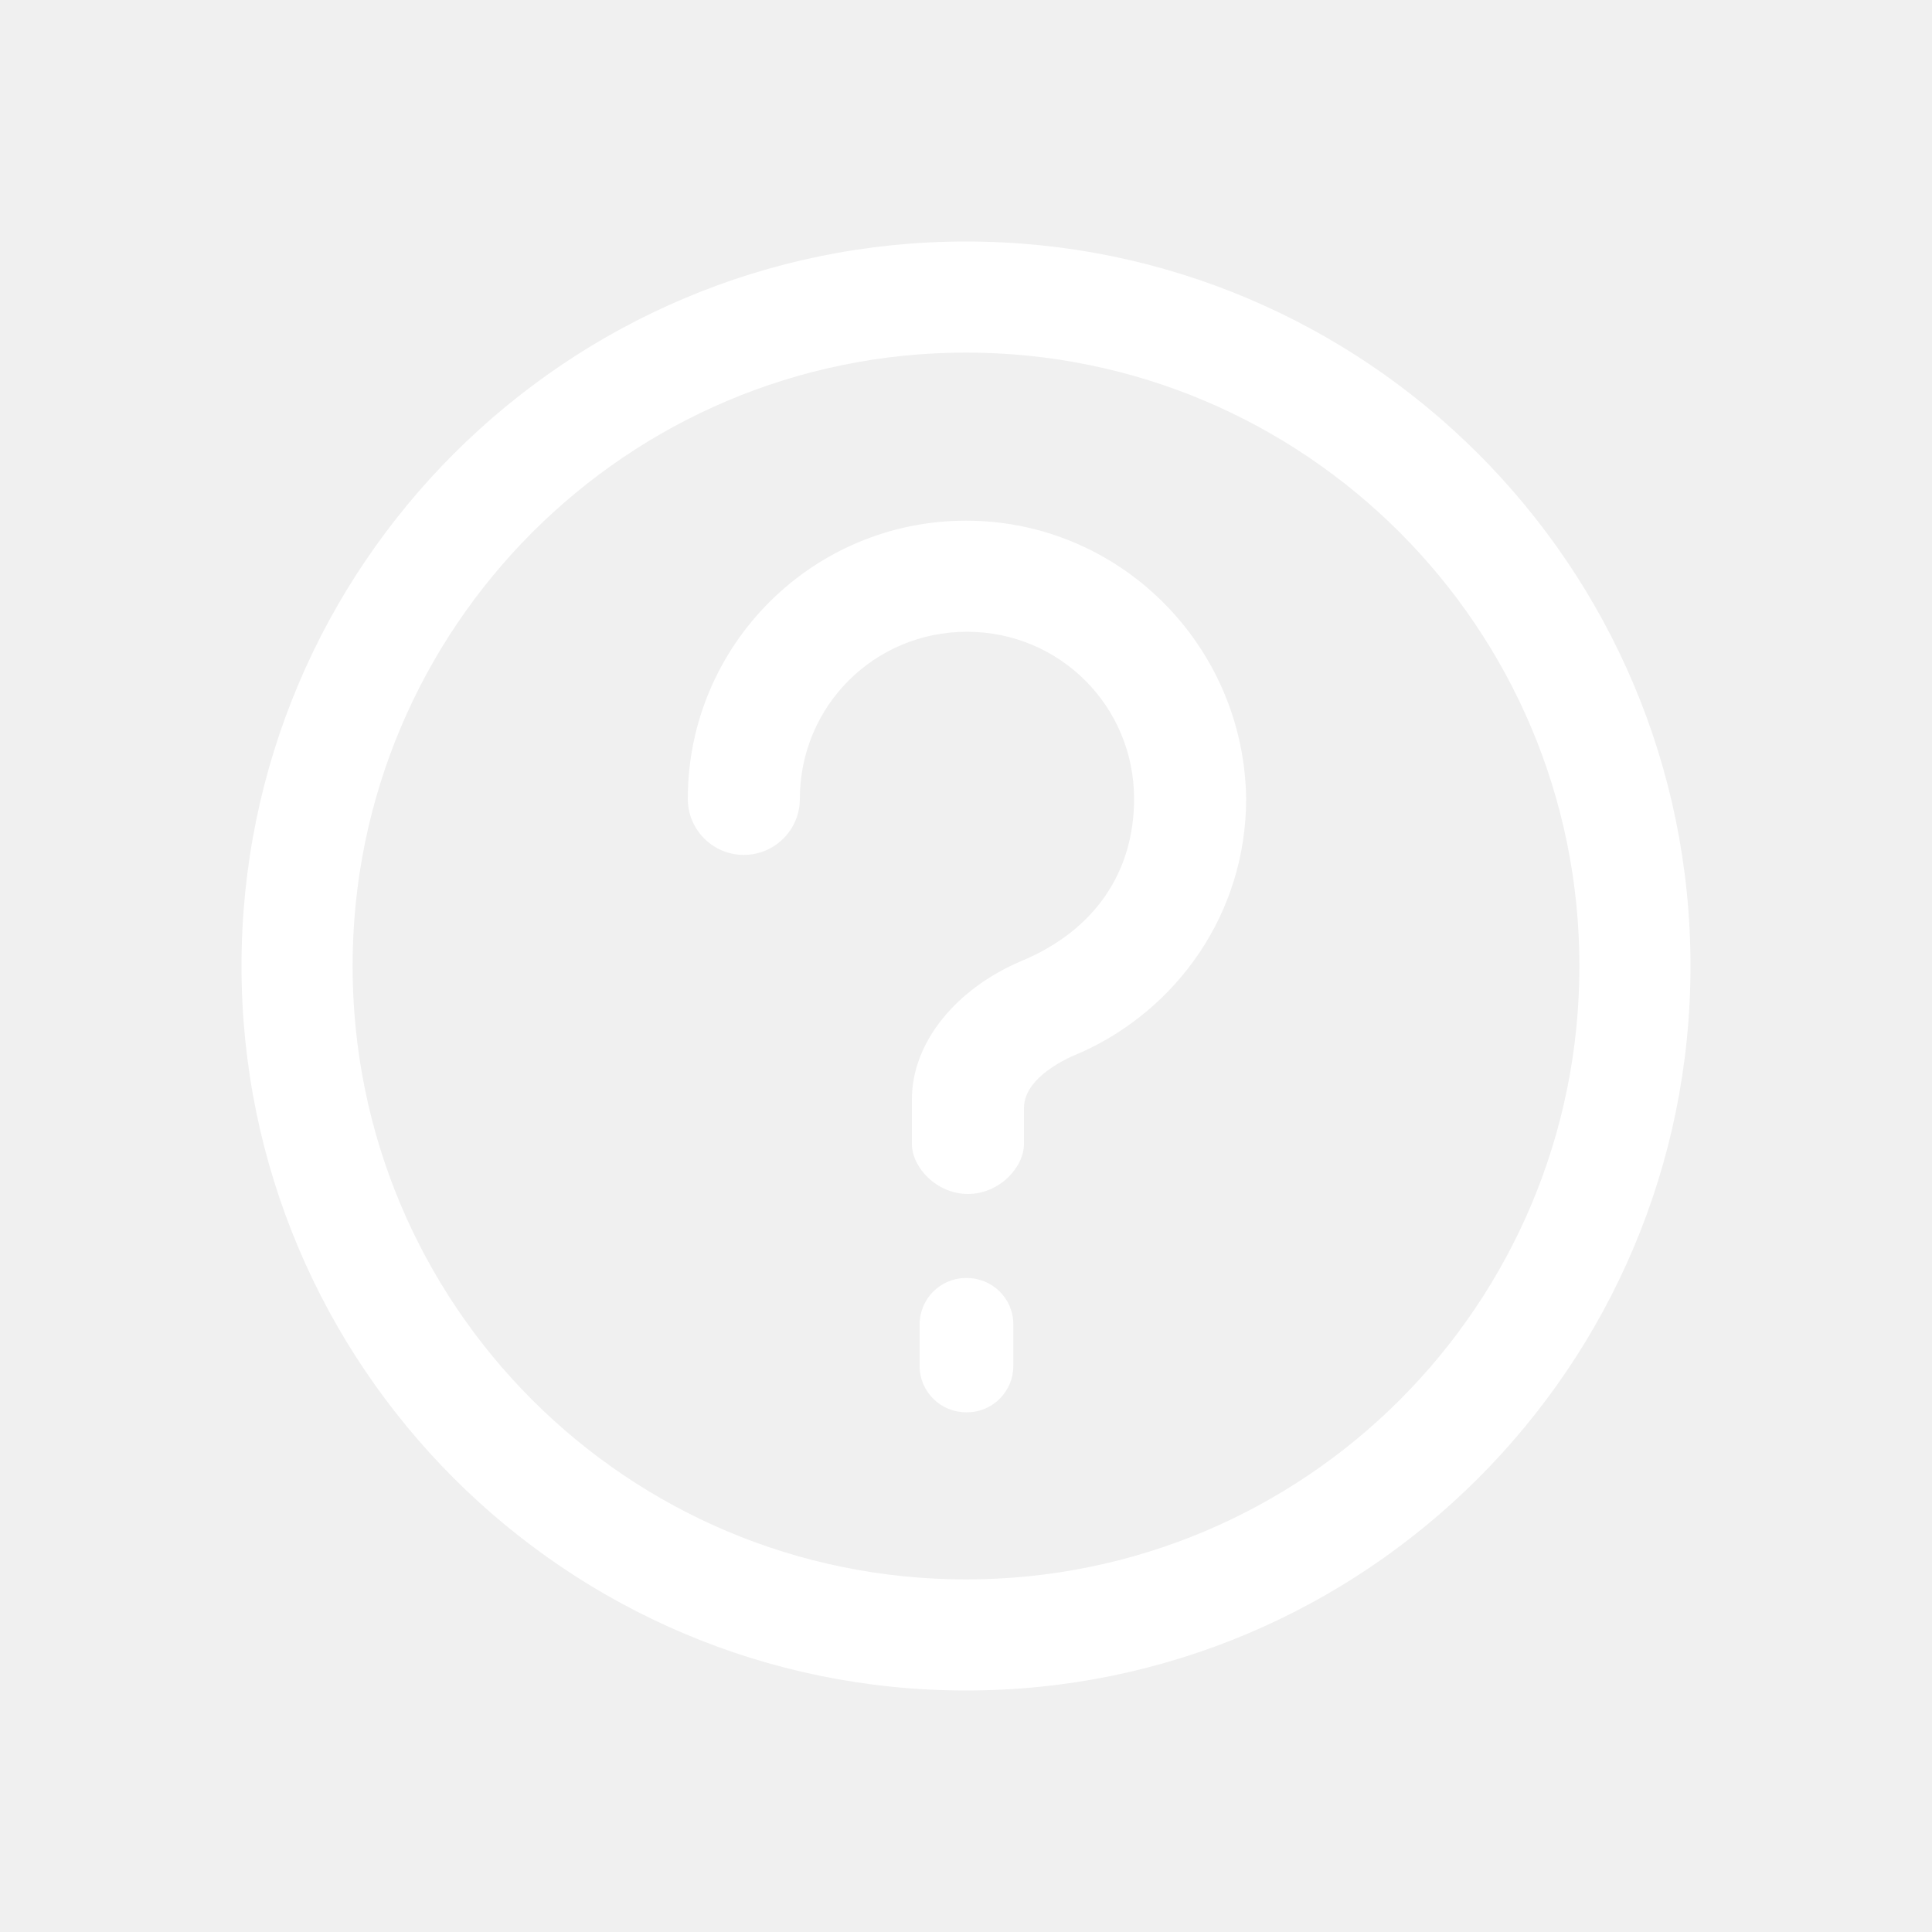
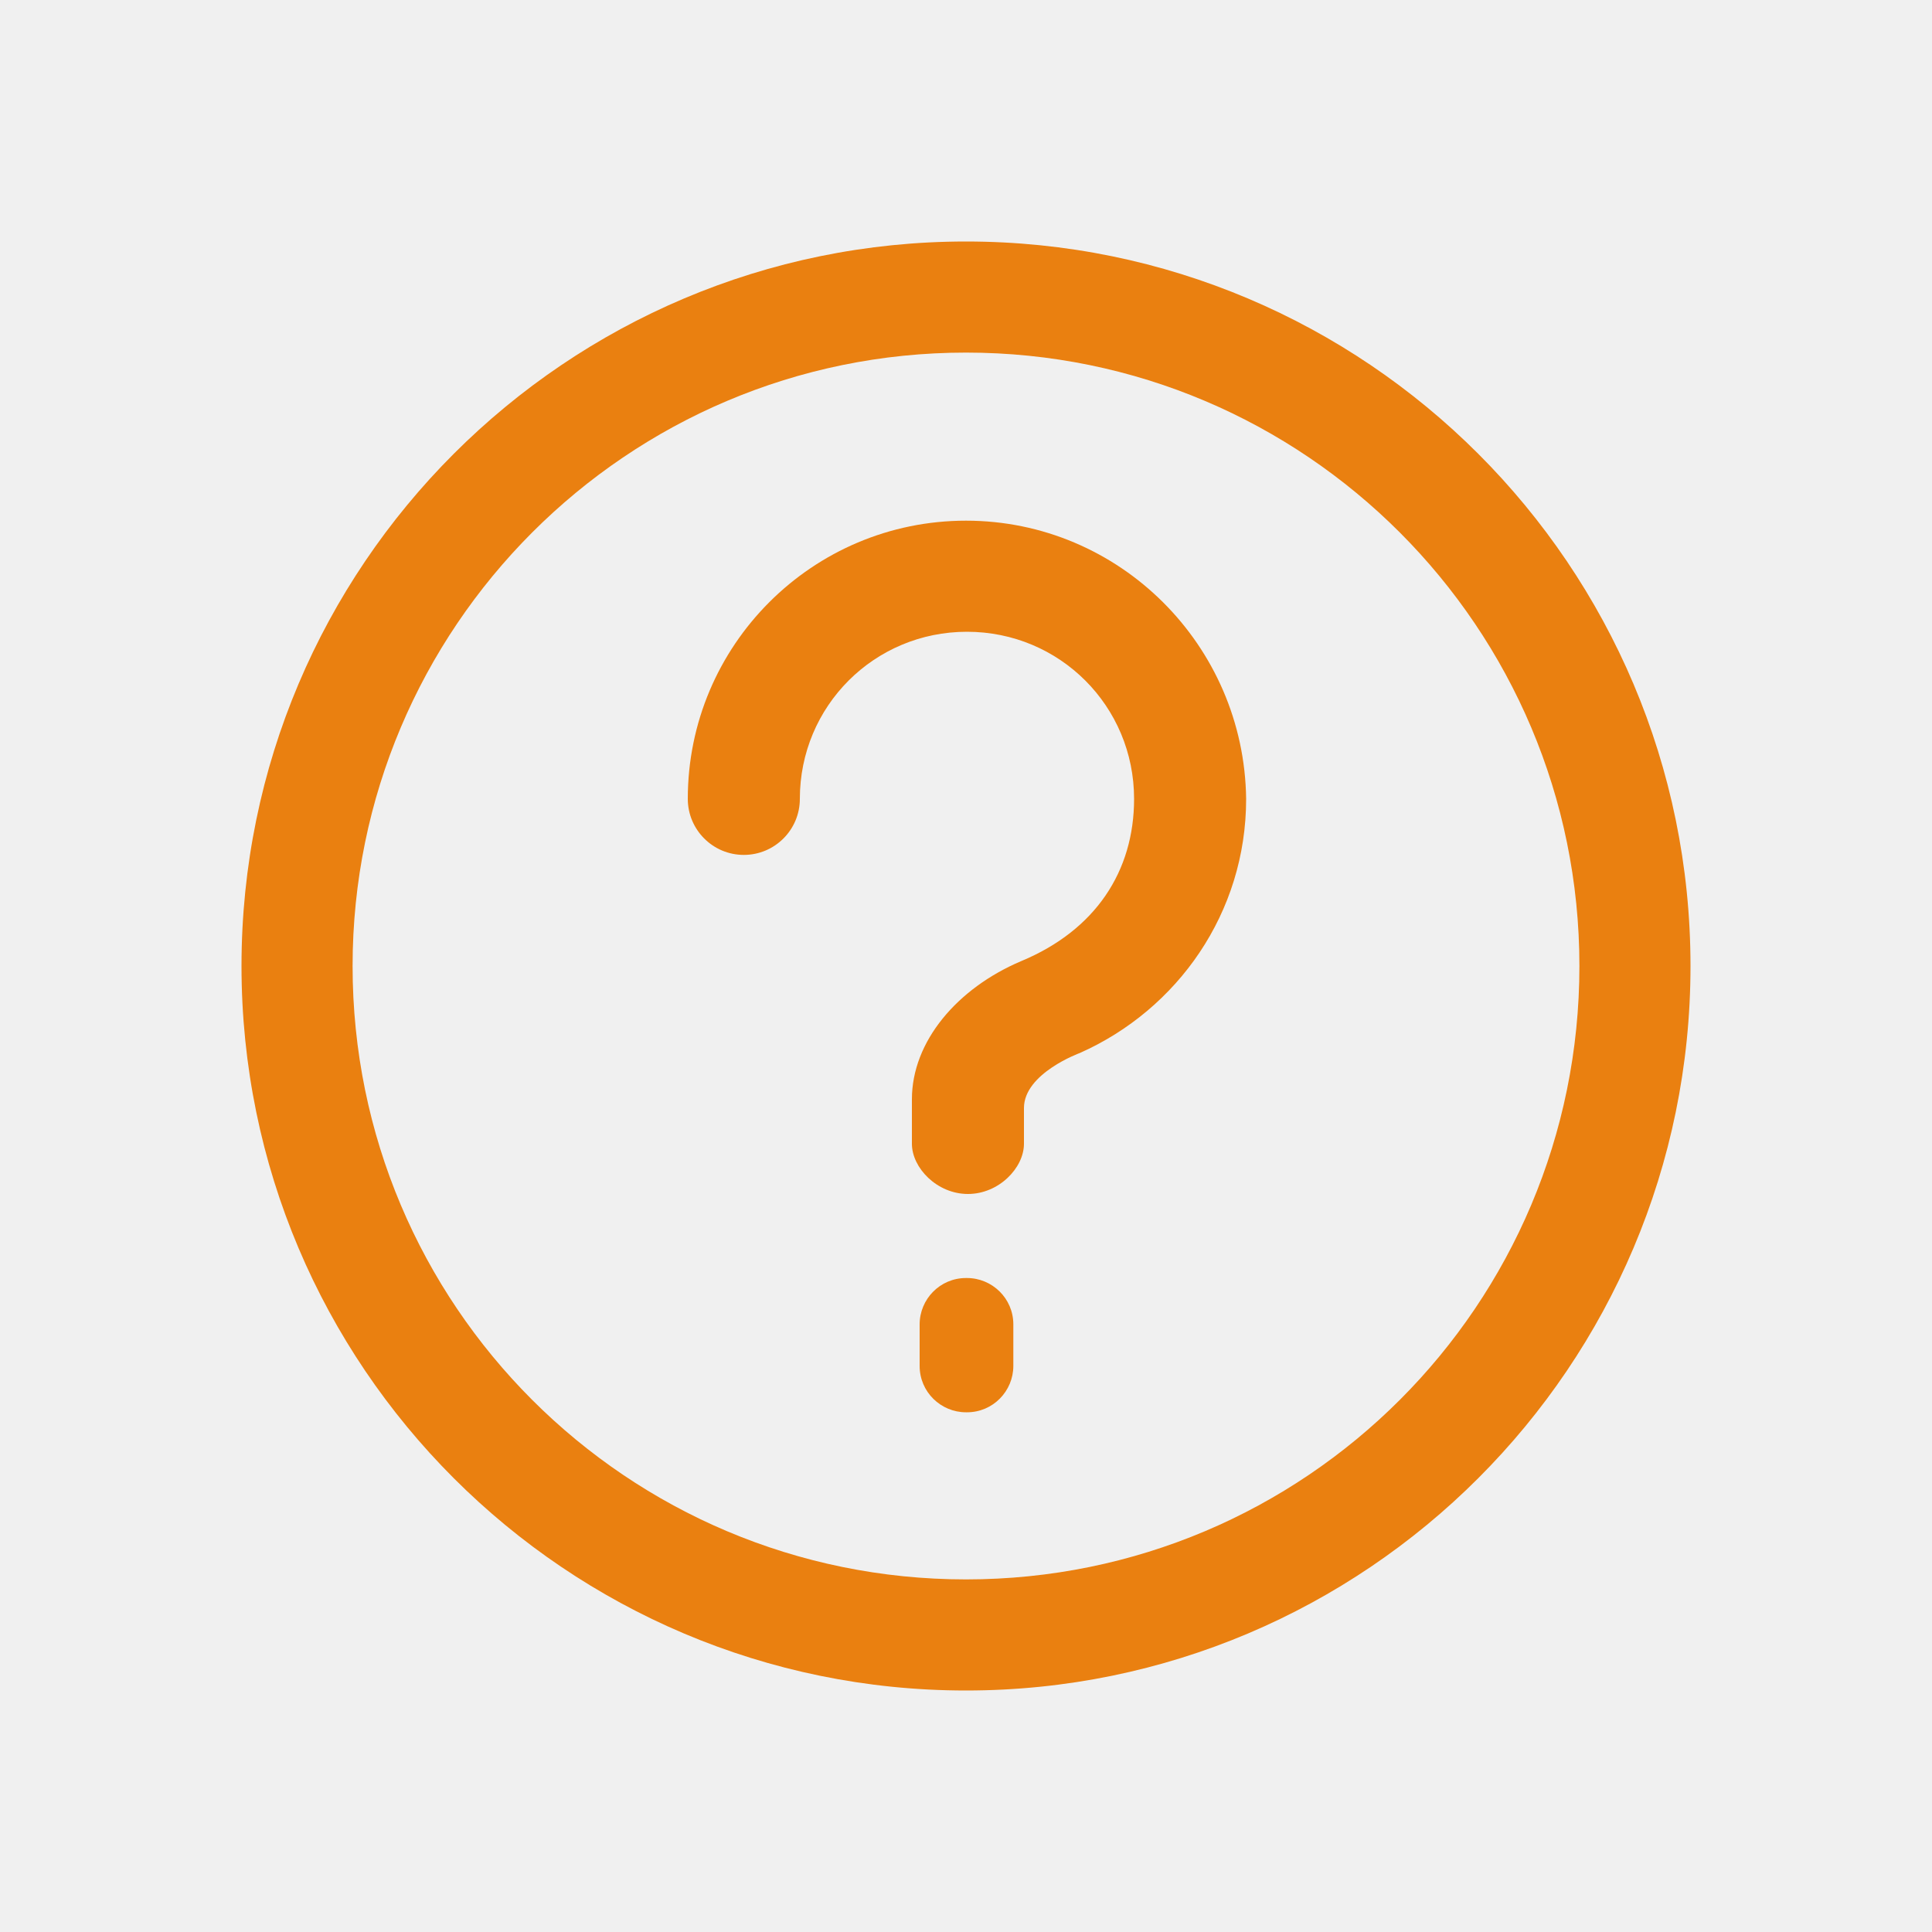
<svg xmlns="http://www.w3.org/2000/svg" width="200" height="200" viewBox="0 0 200 200" version="1.1">
  <defs />
  <g class="transform-group">
    <g transform="scale(0.1953125, 0.1953125)">
-       <path d="M512 275.968c-81.408 0-147.456 66.048-147.456 147.456 0 16.384 13.312 29.696 29.696 29.696 16.384 0 29.696-13.312 29.696-29.696 0-49.152 39.424-88.576 88.576-88.576s88.576 39.424 88.576 88.576c0 38.4-20.48 69.632-59.904 86.016-33.792 14.336-57.856 42.496-57.856 73.216l0 23.552c0 12.8 13.312 26.624 29.696 26.624 16.384 0 29.696-13.824 29.696-26.624l0-18.944c0-18.432 29.696-29.184 29.696-29.184 51.712-23.04 88.064-74.24 88.064-134.656C659.456 342.016 593.408 275.968 512 275.968zM512.512 677.376l-0.512 0c-13.824 0-24.576 11.264-24.576 24.576l0 22.016c0 13.824 11.264 24.576 24.576 24.576l0.512 0c13.824 0 24.576-11.264 24.576-24.576l0-22.016C537.088 688.128 525.824 677.376 512.512 677.376zM512 128c-211.968 0-384 172.032-384 384 0 211.968 172.032 384 384 384 211.968 0 384-172.032 384-384C896 300.032 723.968 128 512 128zM512 837.12c-179.712 0-325.12-145.408-325.12-325.12 0-179.2 145.408-325.12 325.12-325.12S837.12 332.8 837.12 512C837.12 691.712 691.712 837.12 512 837.12z" fill="#ffffff" />
+       <path d="M512 275.968c-81.408 0-147.456 66.048-147.456 147.456 0 16.384 13.312 29.696 29.696 29.696 16.384 0 29.696-13.312 29.696-29.696 0-49.152 39.424-88.576 88.576-88.576s88.576 39.424 88.576 88.576c0 38.4-20.48 69.632-59.904 86.016-33.792 14.336-57.856 42.496-57.856 73.216l0 23.552c0 12.8 13.312 26.624 29.696 26.624 16.384 0 29.696-13.824 29.696-26.624l0-18.944c0-18.432 29.696-29.184 29.696-29.184 51.712-23.04 88.064-74.24 88.064-134.656C659.456 342.016 593.408 275.968 512 275.968zM512.512 677.376l-0.512 0c-13.824 0-24.576 11.264-24.576 24.576l0 22.016c0 13.824 11.264 24.576 24.576 24.576l0.512 0c13.824 0 24.576-11.264 24.576-24.576l0-22.016C537.088 688.128 525.824 677.376 512.512 677.376zM512 128c-211.968 0-384 172.032-384 384 0 211.968 172.032 384 384 384 211.968 0 384-172.032 384-384C896 300.032 723.968 128 512 128zM512 837.12c-179.712 0-325.12-145.408-325.12-325.12 0-179.2 145.408-325.12 325.12-325.12S837.12 332.8 837.12 512C837.12 691.712 691.712 837.12 512 837.12z" fill="#ea8010" />
    </g>
  </g>
</svg>
